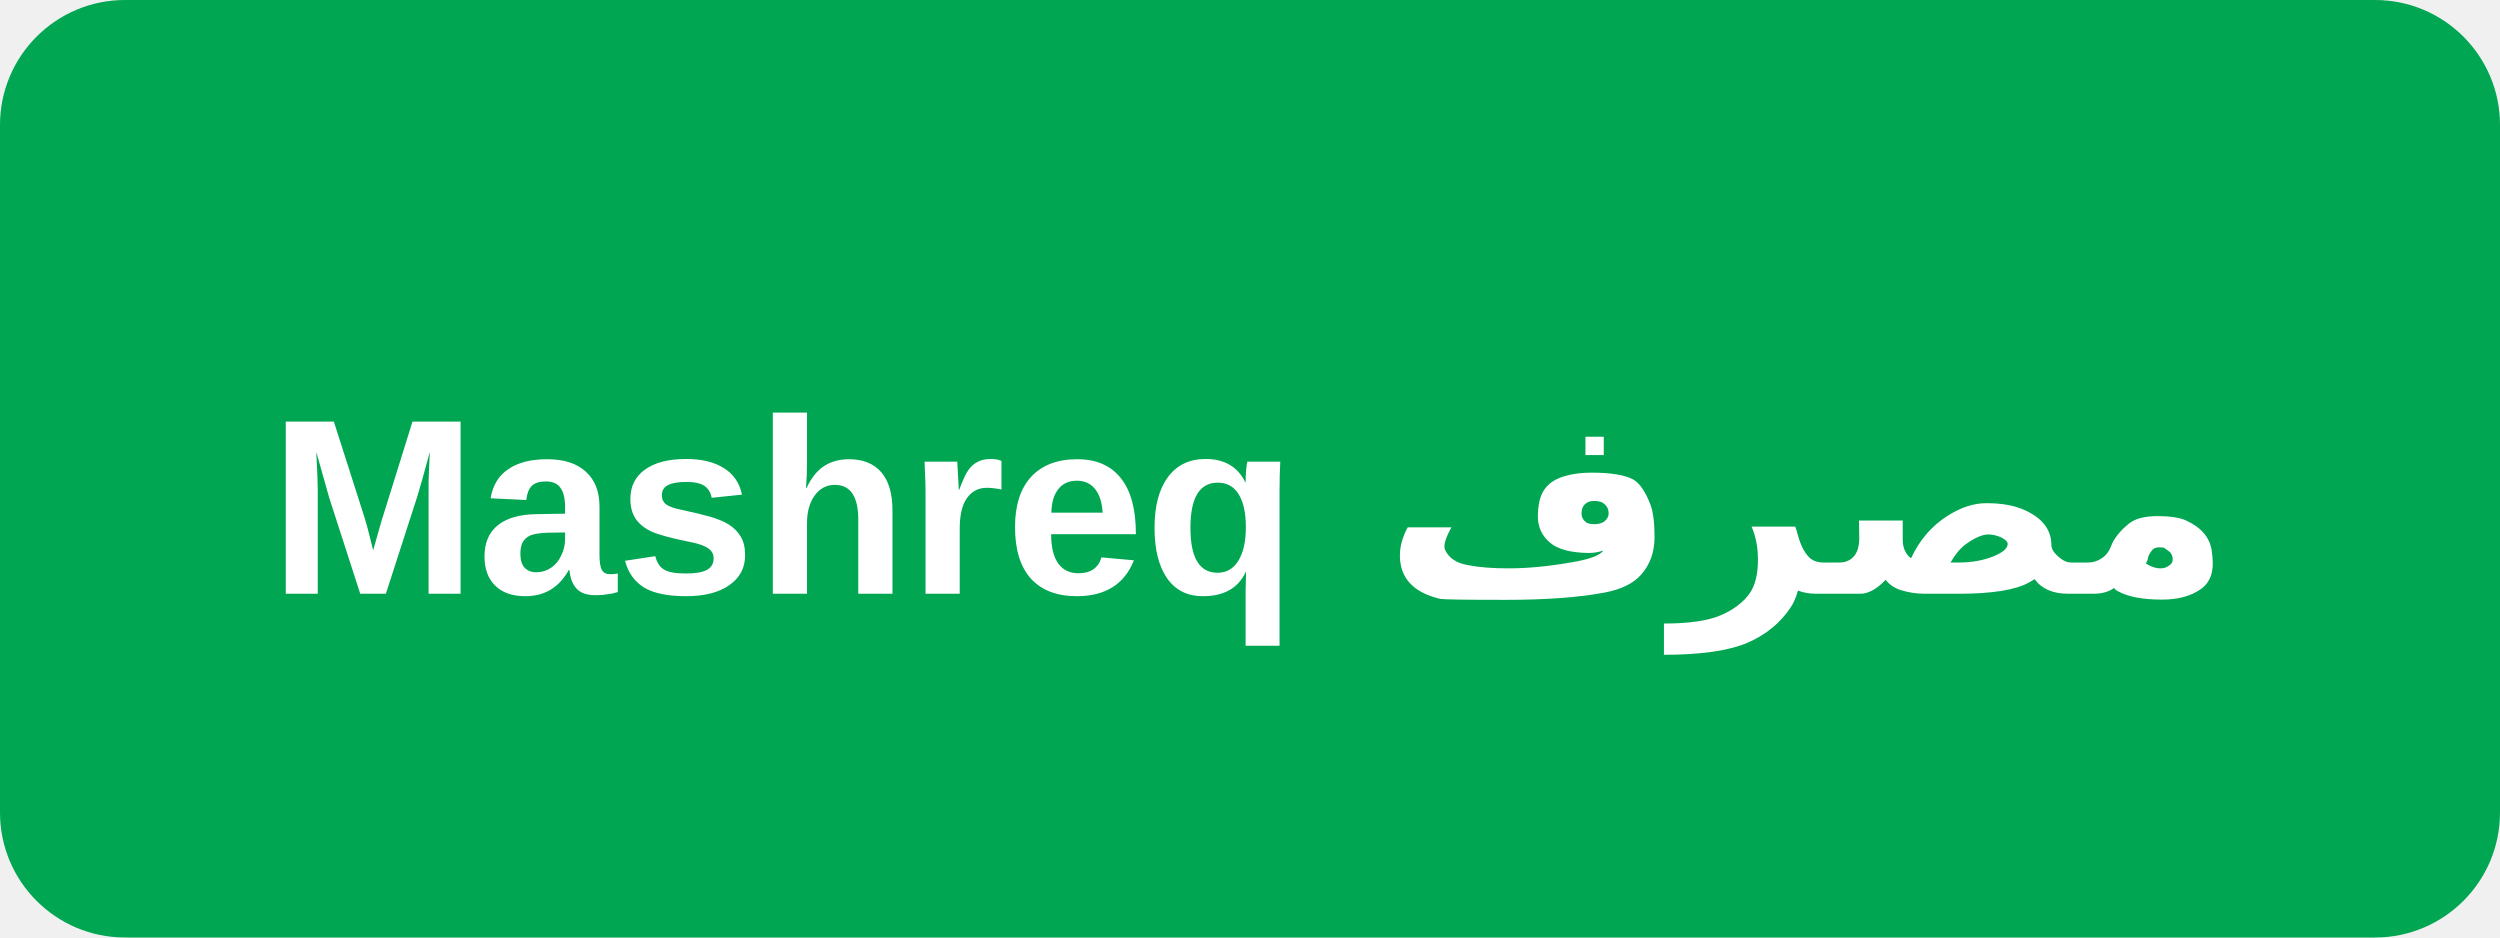
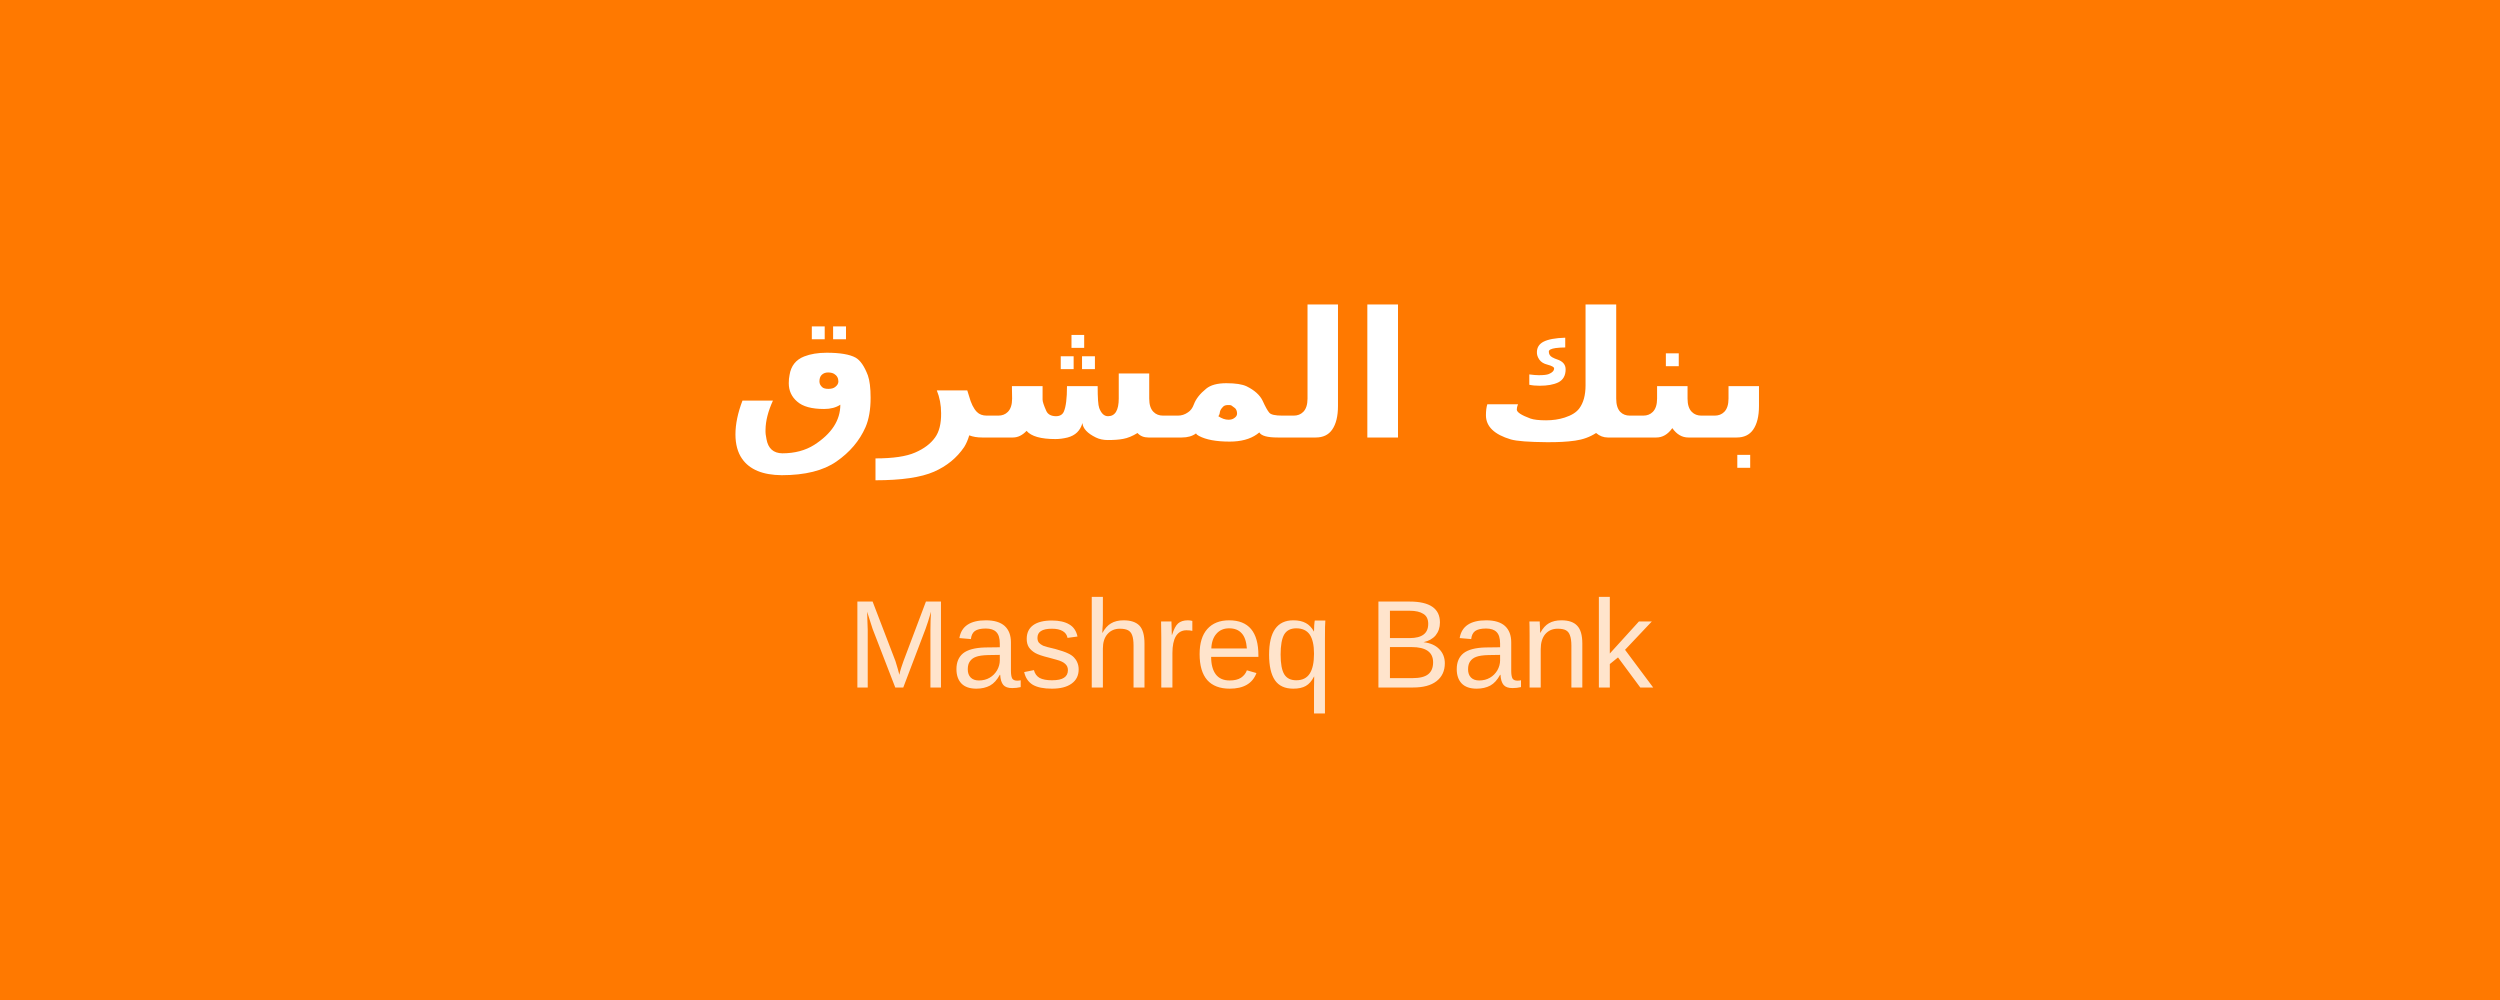
- <svg xmlns="http://www.w3.org/2000/svg" viewBox="0 0 160 60">
-   <rect width="160" height="60" rx="8" fill="#00A651" />
-   <text x="80" y="38" font-family="Arial, sans-serif" font-size="16" font-weight="bold" fill="#FFFFFF" text-anchor="middle" direction="rtl">مصرف Mashreq</text>
+ <svg xmlns="http://www.w3.org/2000/svg" viewBox="0 0 200 80">
+   <defs>
+     <linearGradient id="bg" x1="0%" y1="0%" x2="100%" y2="0%">
+       <stop offset="0%" style="stop-color:#FF7900" />
+       <stop offset="100%" style="stop-color:#FF7900" />
+     </linearGradient>
+   </defs>
+   <rect width="200" height="80" fill="#FF7900" />
+   <text x="100" y="35" font-family="Arial, sans-serif" font-size="14" font-weight="bold" fill="#FFFFFF" text-anchor="middle">بنك المشرق</text>
+   <text x="100" y="55" font-family="Arial, sans-serif" font-size="10" fill="#FFFFFF" text-anchor="middle" opacity="0.8">Mashreq Bank</text>
</svg>
